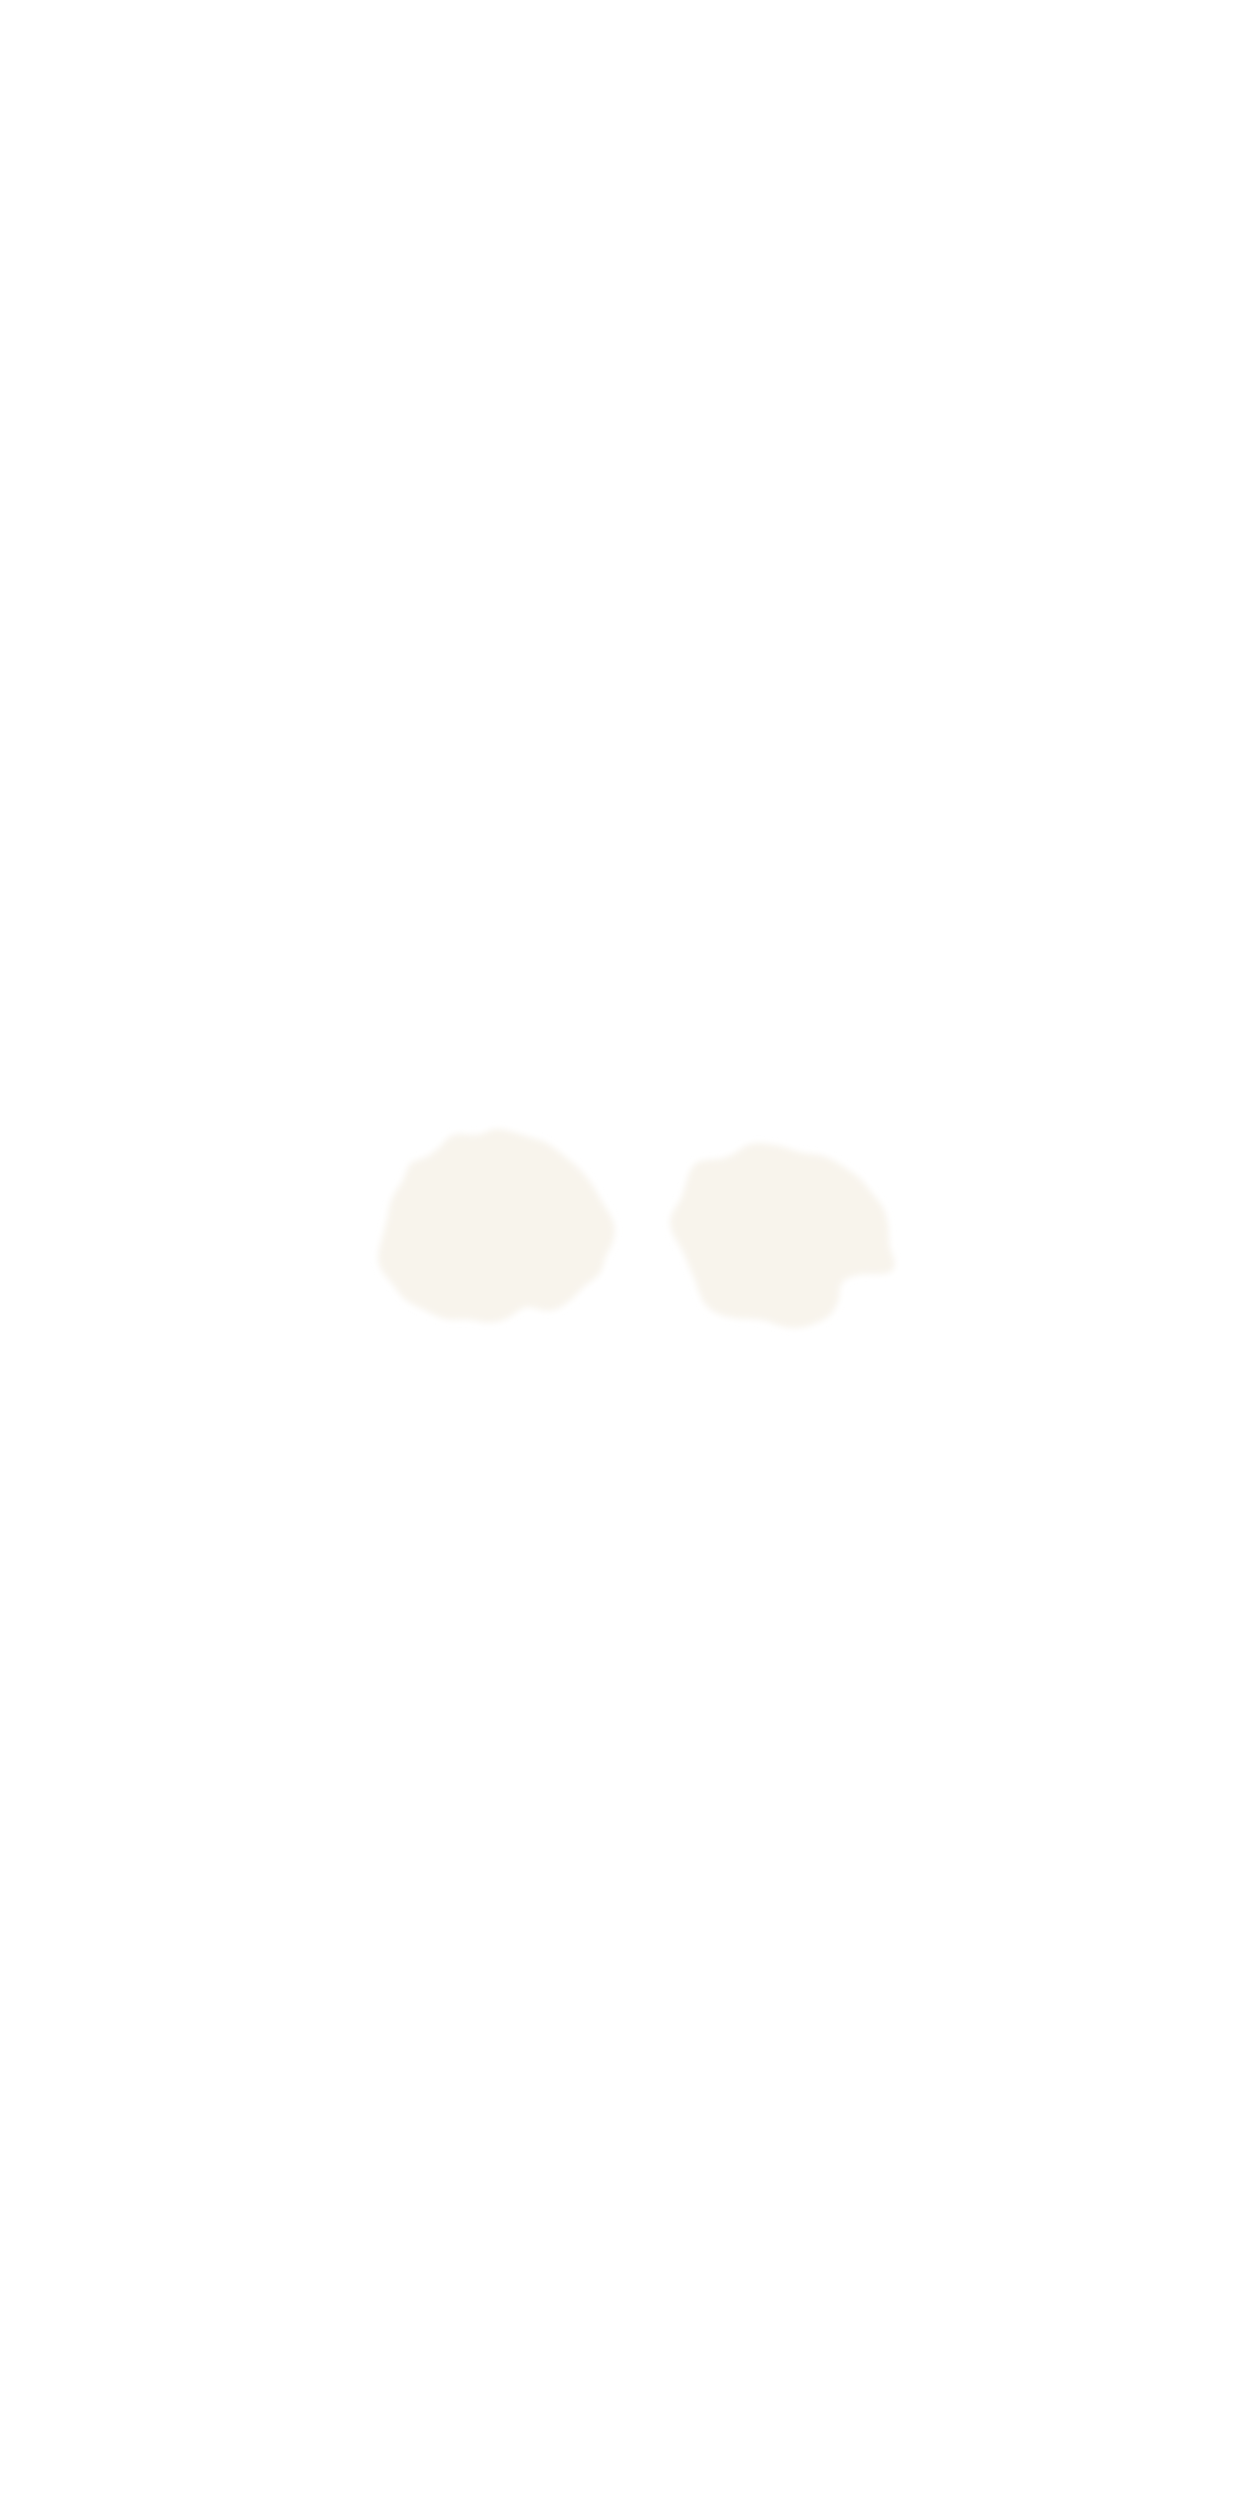
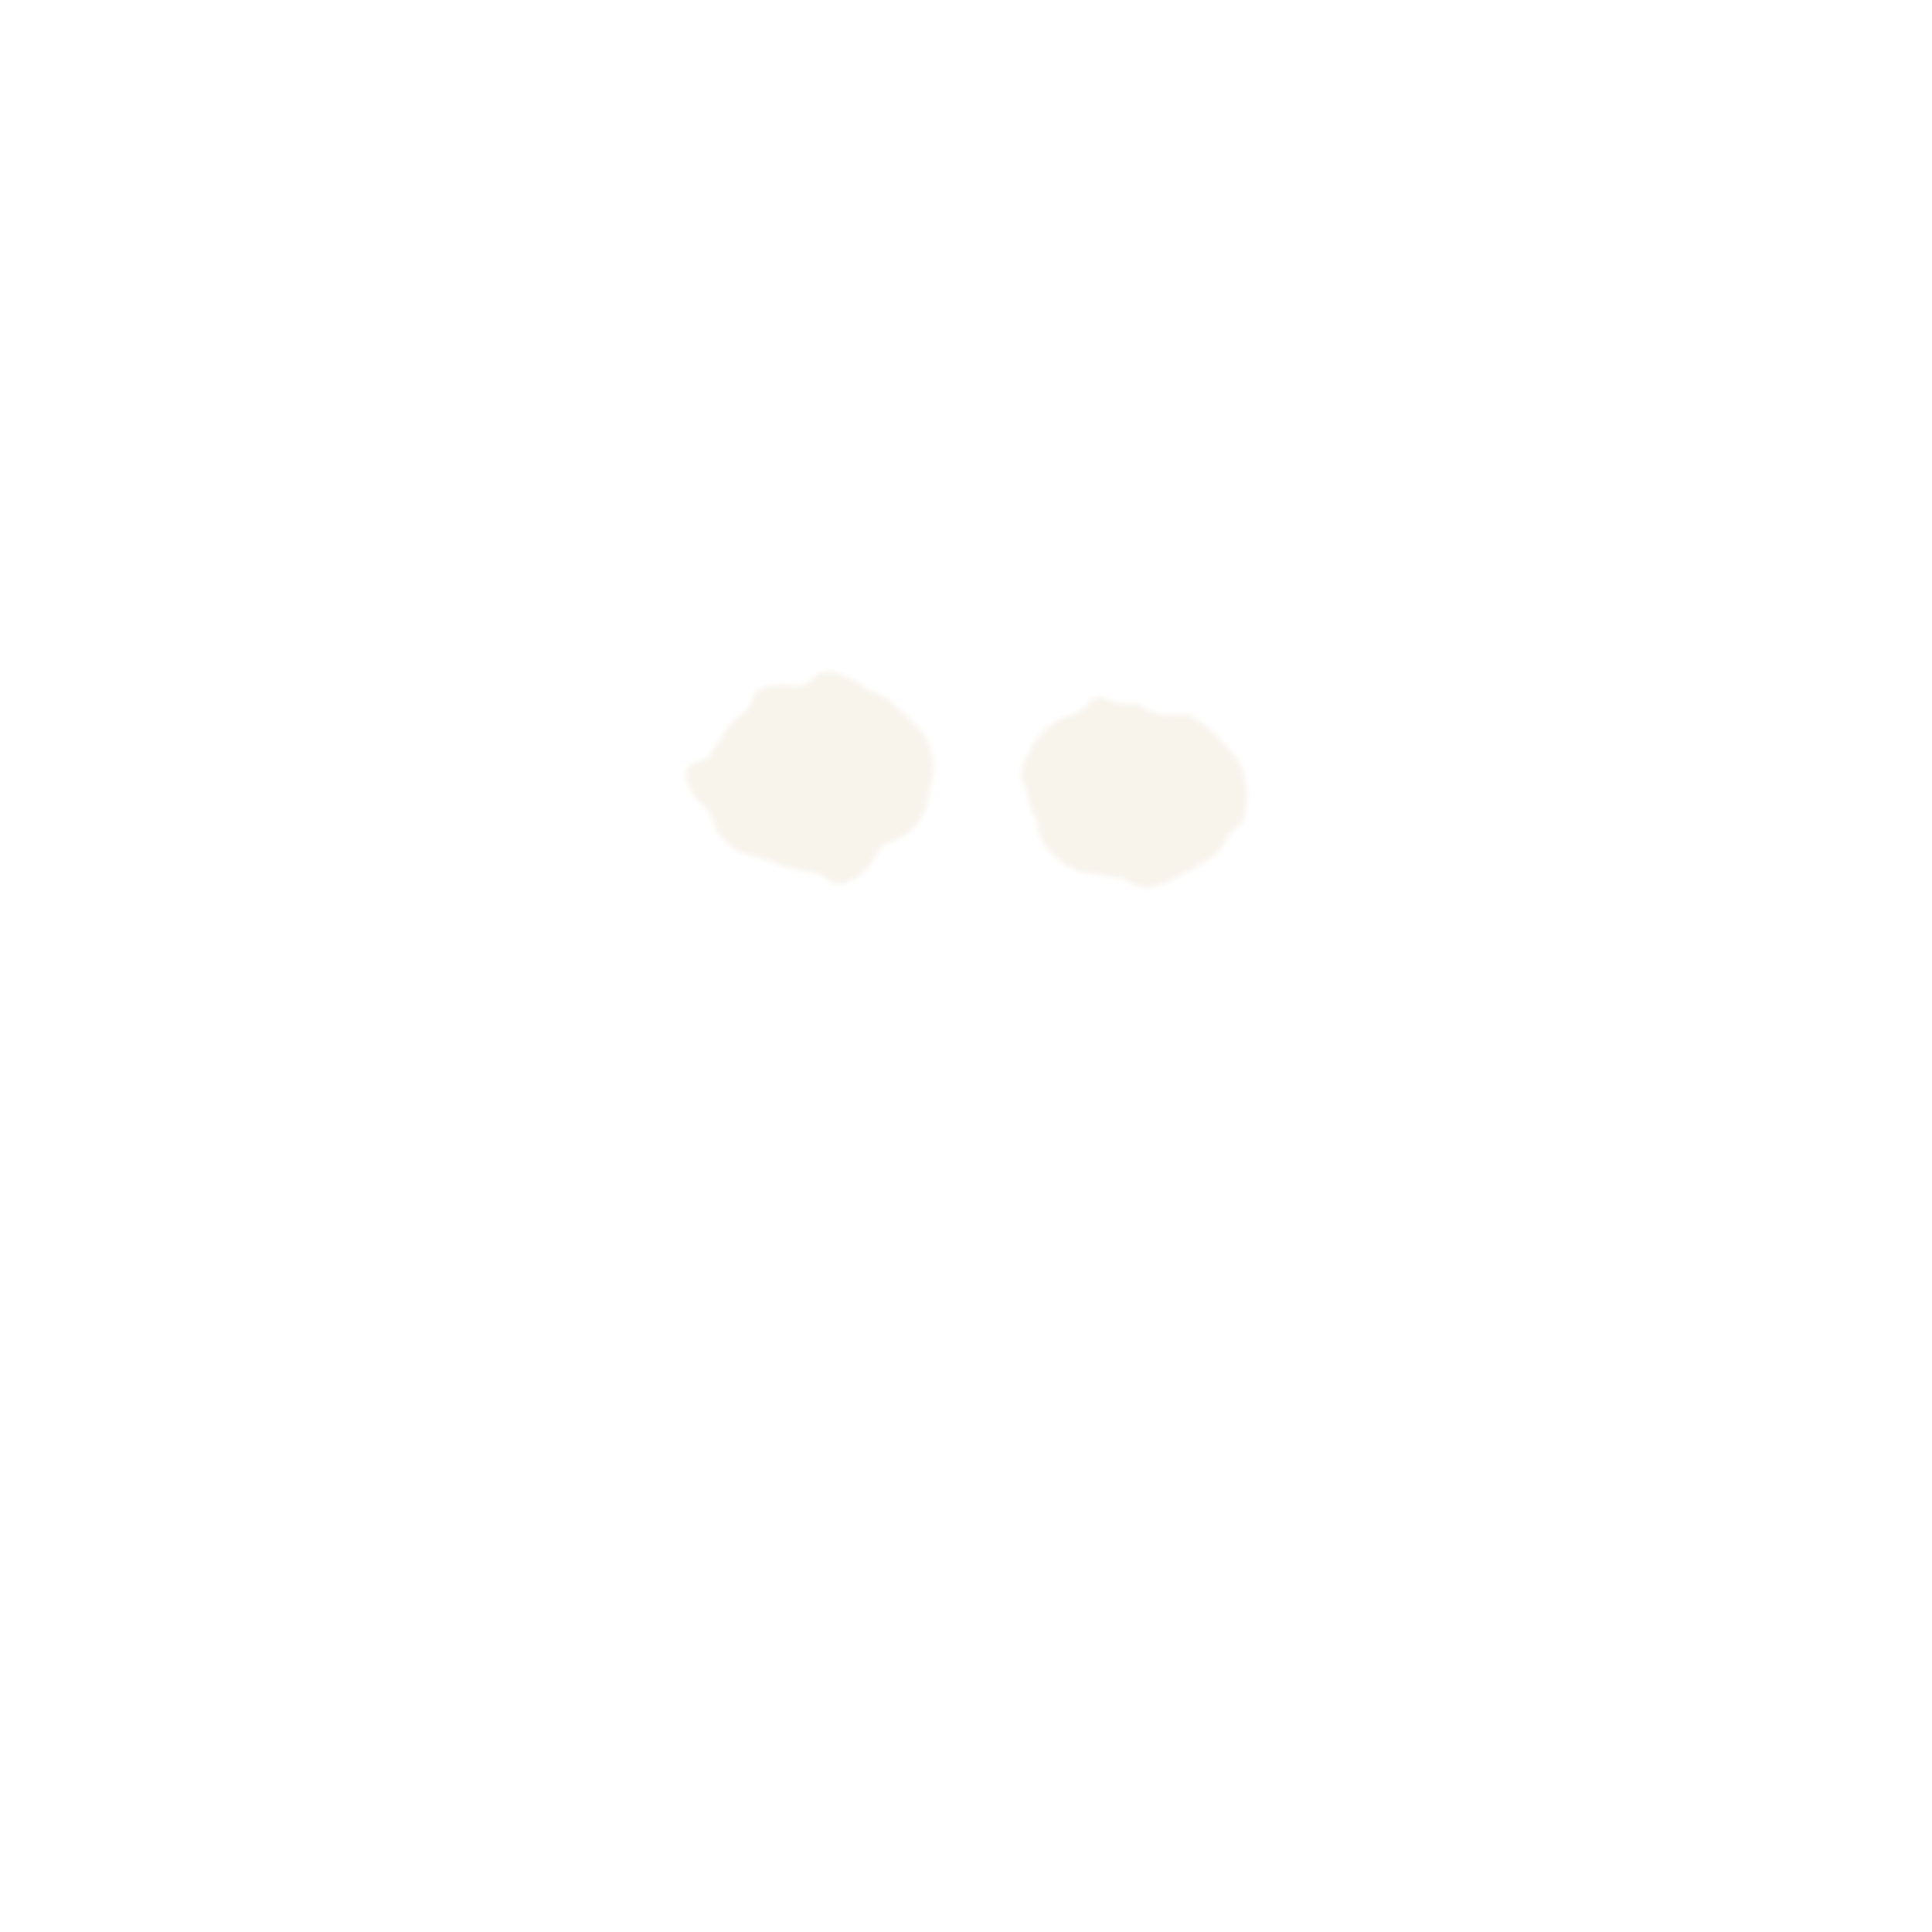
- <svg xmlns="http://www.w3.org/2000/svg" width="256" height="512" viewBox="0 0 256 512">
+ <svg xmlns="http://www.w3.org/2000/svg" width="512" height="512" viewBox="0 0 512 512">
  <defs>
    <filter id="rg" x="-8%" y="-8%" width="116%" height="116%">
      <feTurbulence type="fractalNoise" baseFrequency="0.042" numOctaves="3" seed="7" result="n" />
      <feDisplacementMap in="SourceGraphic" in2="n" scale="7" />
    </filter>
    <filter id="rs" x="-25%" y="-25%" width="150%" height="150%">
      <feTurbulence type="fractalNoise" baseFrequency="0.06" numOctaves="2" seed="13" result="n" />
      <feDisplacementMap in="SourceGraphic" in2="n" scale="12" />
      <feGaussianBlur stdDeviation="0.6" />
    </filter>
    <filter id="pa">
      <feTurbulence type="fractalNoise" baseFrequency="0.012 0.02" numOctaves="2" seed="11" />
      <feColorMatrix values="0 0 0 0 1 0 0 0 0 1 0 0 0 0 1 0.7 0.7 0.7 0 -0.15" />
    </filter>
    <mask id="sm">
      <rect width="512" height="512" fill="#c8c8c8" />
      <rect width="512" height="512" filter="url(#pa)" />
    </mask>
  </defs>
  <g filter="url(#rs)">
-     <ellipse cx="100" cy="252" rx="24" ry="20" fill="#F6F1E7" opacity=".78" />
-     <ellipse cx="160" cy="254" rx="22.1" ry="18.4" fill="#F6F1E7" opacity=".78" />
+     <ellipse cx="216" cy="206" rx="31.2" ry="26" fill="#F6F1E7" opacity=".78" />
+     <ellipse cx="300" cy="210" rx="28.8" ry="24" fill="#F6F1E7" opacity=".78" />
  </g>
</svg>
